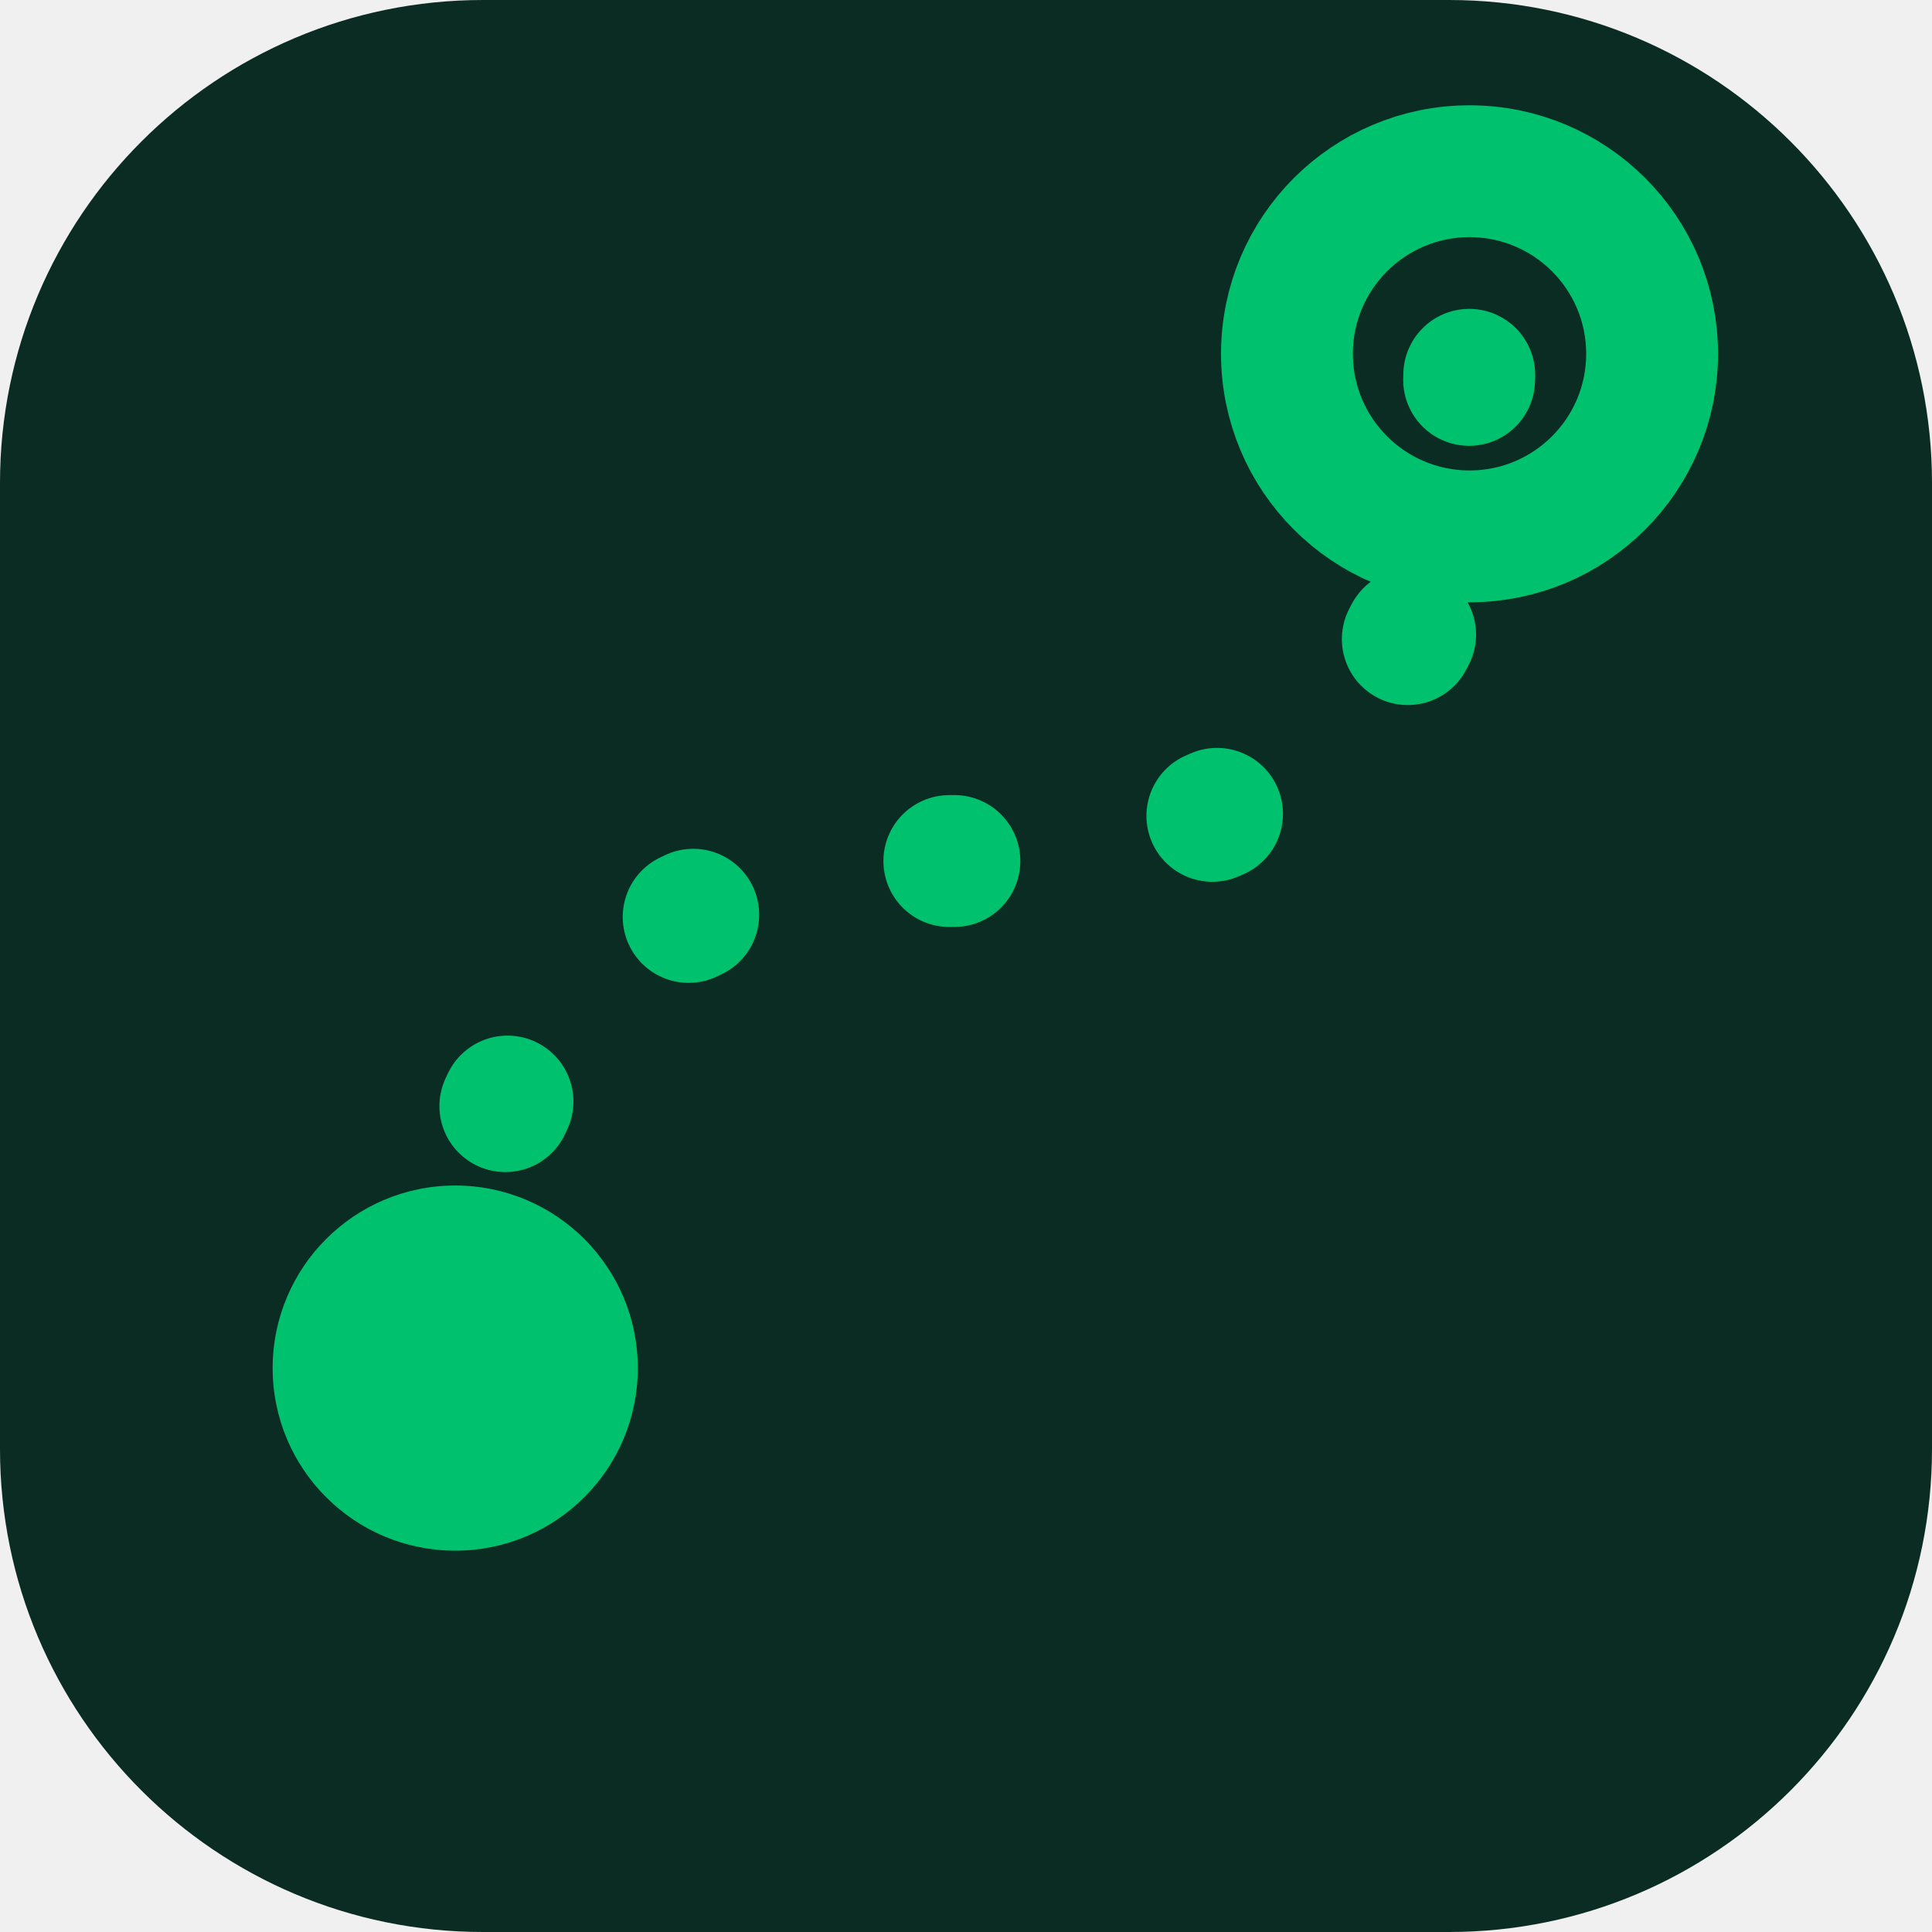
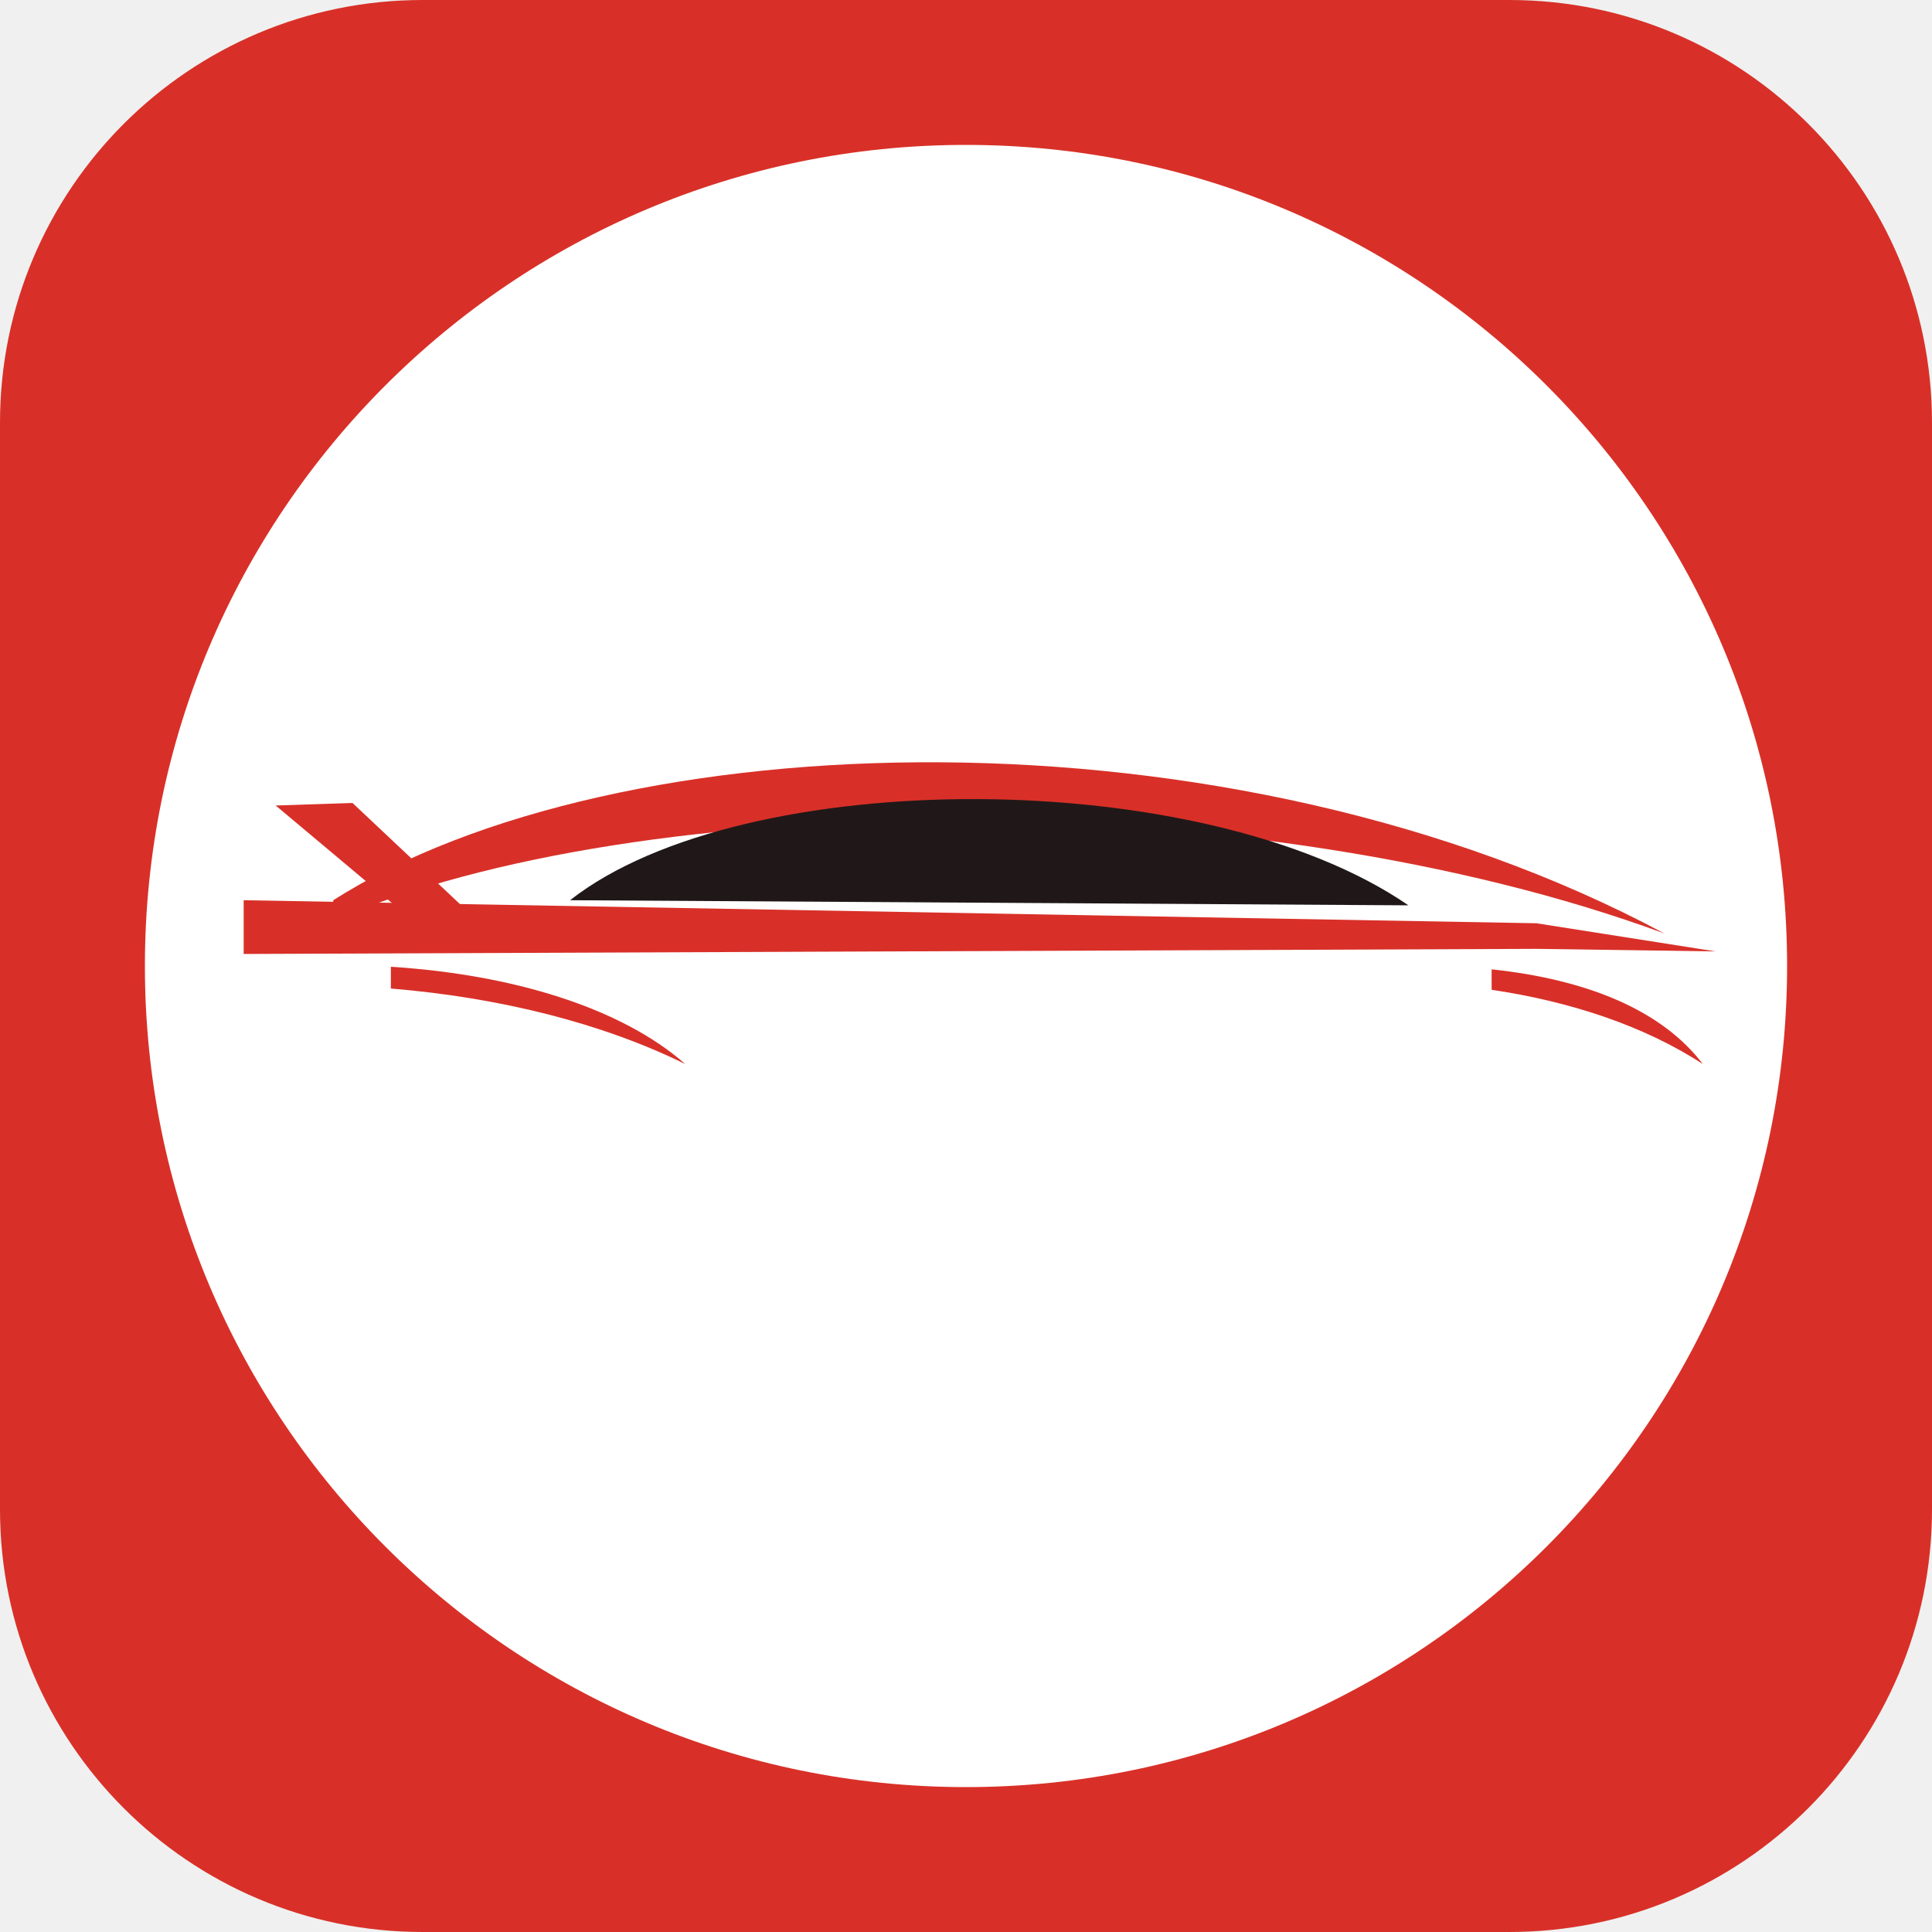
<svg xmlns="http://www.w3.org/2000/svg" viewBox="0 0 32 32">
-   <rect width="32" height="32" rx="8" fill="#0B2C22" />
-   <g transform="translate(2.5,2.5) scale(0.84)">
-     <path d="M6 24c0-7 4-10 10-10s10-3 10-10" fill="none" stroke="#00C26E" stroke-width="2.6" stroke-linecap="round" stroke-dasharray="0.1 5.2" />
-     <circle cx="6" cy="24" r="3.6" fill="#00C26E" />
-     <circle cx="26" cy="4" r="3.6" fill="none" stroke="#00C26E" stroke-width="2.6" />
+   <rect width="32" height="32" rx="7" fill="#D83028" />
+   <circle cx="16" cy="16" r="13.6" fill="#FFFFFF" />
+   <g transform="translate(3.4 11.9) scale(0.212)">
+     <path d="M10 14.2C32 .2 80-1.4 114 16.8 82 5 34 5.4 10 15.8Z" fill="#D83028" />
+     <path d="M28.5 14.2C42 3.6 78 3.6 94 14.6Z" fill="#201818" />
+     <path d="M3 14.2 104 16l14 2.2-14-.2-101 .4Z" fill="#D83028" />
+     <path d="M5.5 6.8 11.5 6.6 20 14.6h-5.2Z" fill="#D83028" />
+     <path d="M14.5 19.4c9.5.6 18 3.2 23 7.6-6.5-3.2-14.5-5.2-23-5.9Z" fill="#D83028" />
+     <path d="M100.5 19.6c7.5.8 13.3 3.2 16.5 7.4-4.6-3-10.4-4.9-16.5-5.8Z" fill="#D83028" />
  </g>
</svg>
